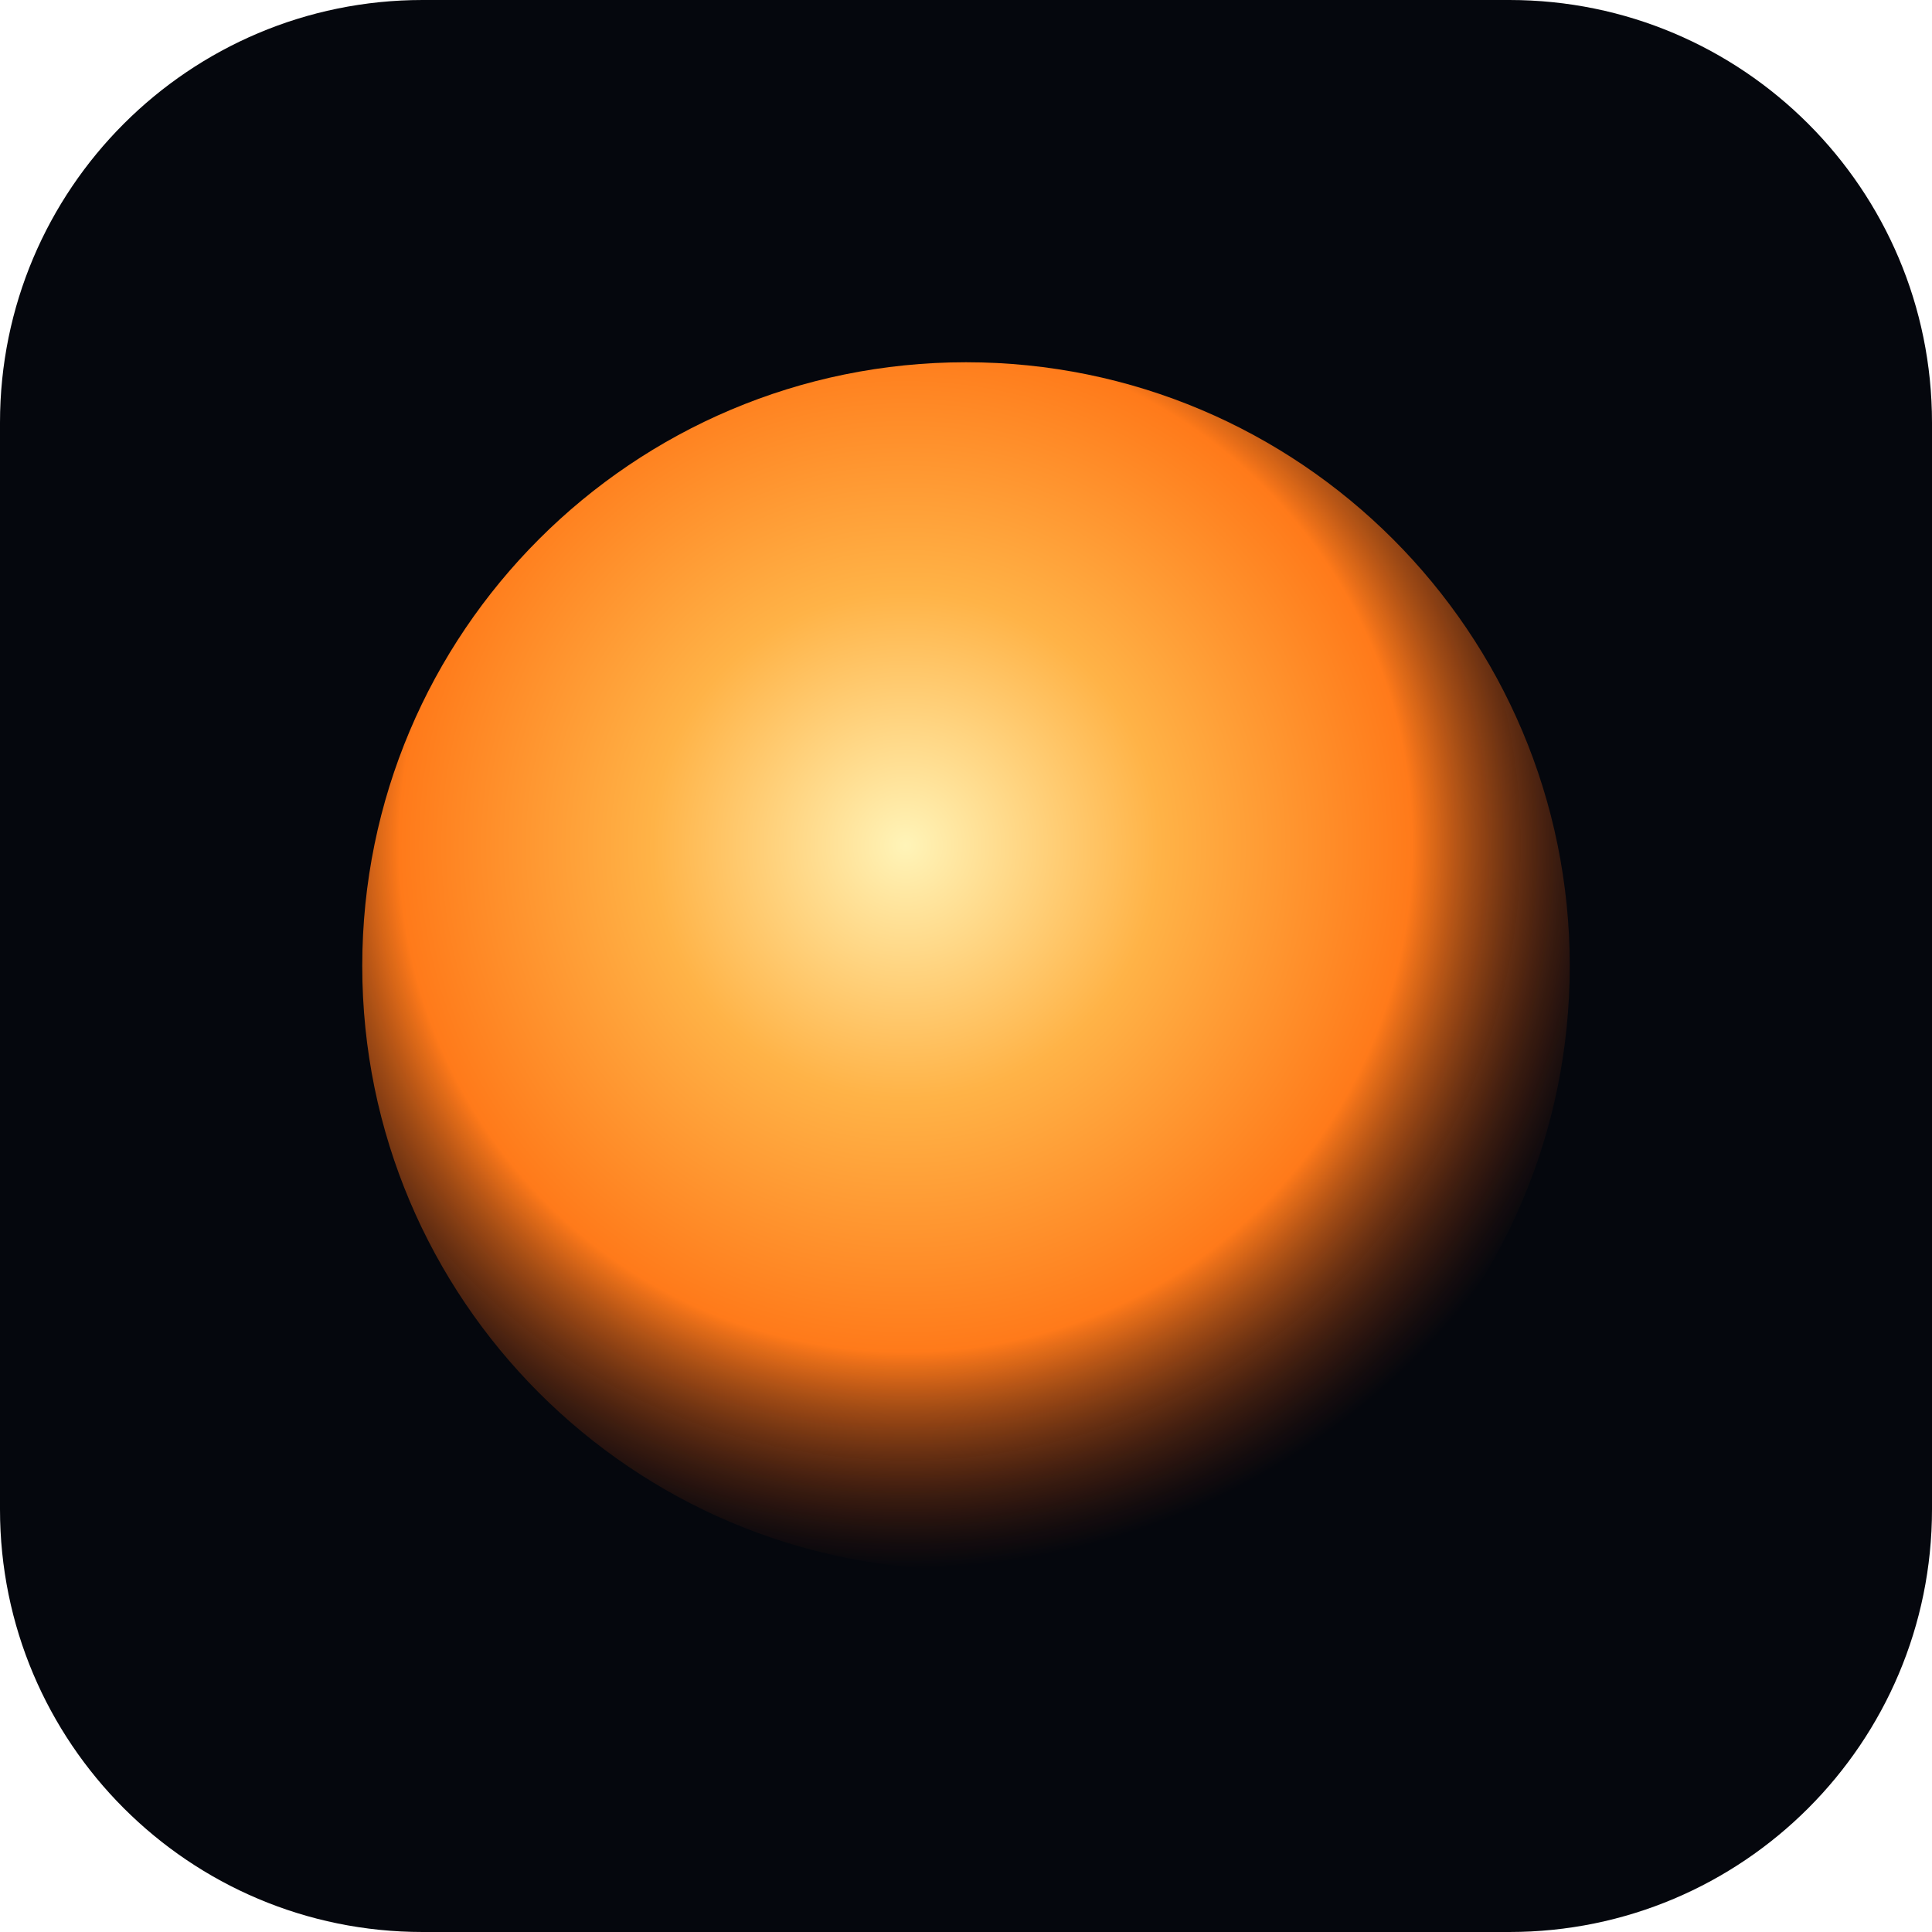
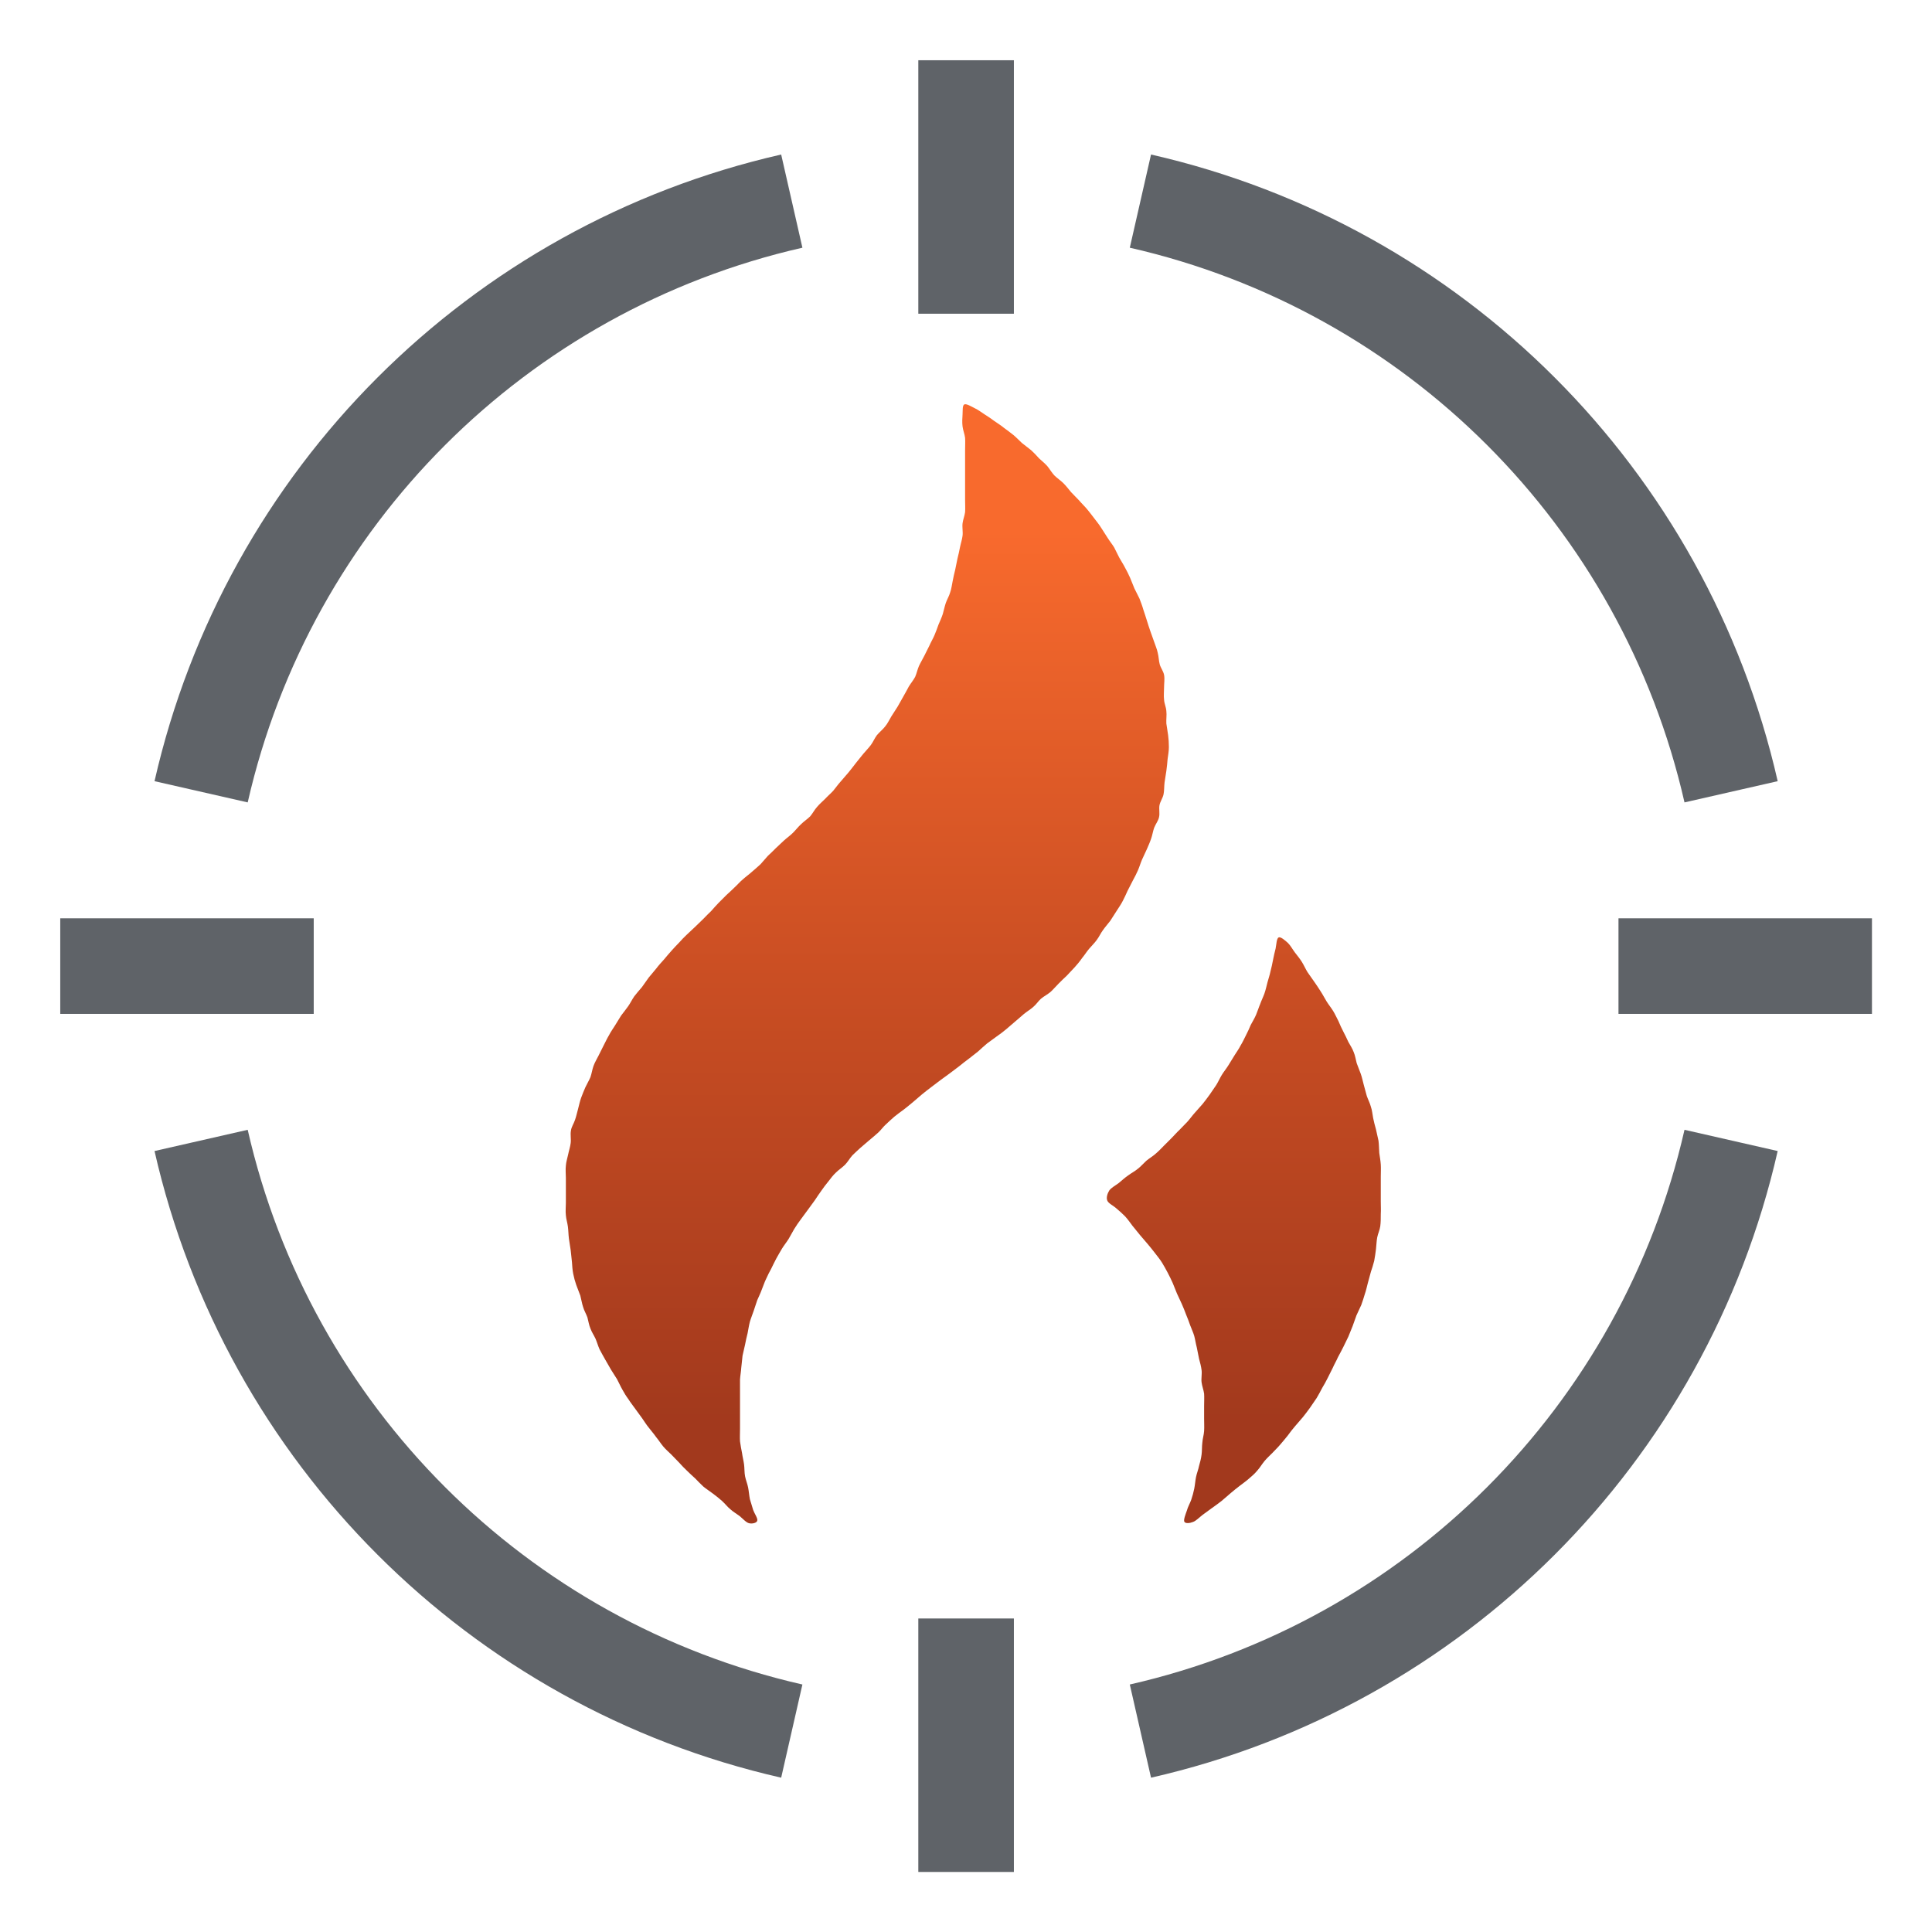
- <svg xmlns="http://www.w3.org/2000/svg" viewBox="0 0 64 64">
+ <svg xmlns="http://www.w3.org/2000/svg" viewBox="35.0 35.0 929.9 929.9" role="img" aria-label="Calember">
  <defs>
-     <radialGradient id="g" cx="45%" cy="40%" r="60%">
-       <stop offset="0" stop-color="#fff4b8" />
-       <stop offset="0.35" stop-color="#ffb347" />
-       <stop offset="0.7" stop-color="#ff7a1a" />
-       <stop offset="1" stop-color="#7a2a12" stop-opacity="0" />
-     </radialGradient>
+     <linearGradient id="cf" gradientUnits="userSpaceOnUse" x1="0" y1="328.0" x2="0" y2="681.0">
+       <stop offset="0" stop-color="#f86a2d" />
+       <stop offset="0.5" stop-color="#ca4e23" />
+       <stop offset="1" stop-color="#a2391d" />
+     </linearGradient>
  </defs>
-   <rect width="64" height="64" rx="14" fill="#05070d" />
-   <circle cx="32" cy="32" r="20" fill="url(#g)" />
+   <style>.r{fill:none;stroke-width:46.0;stroke-linecap:butt;stroke:#5f6368}@media (prefers-color-scheme:dark){.r{stroke:#c3c8d2}}</style>
+   <g class="r">
+     <path d="M868.2 583.9A377.6 377.6 0 0 1 583.9 868.2" />
+     <path d="M416.1 868.2A377.6 377.6 0 0 1 131.8 583.9" />
+     <path d="M131.8 416.1A377.6 377.6 0 0 1 416.1 131.8" />
+     <path d="M583.9 131.8A377.6 377.6 0 0 1 868.2 416.1" />
+     <path d="M814.0 500.0L936.0 500.0" />
+     <path d="M500.0 814.0L500.0 936.0" />
+     <path d="M186.0 500.0L64.0 500.0" />
+     <path d="M500.0 186.0L500.0 64.0" />
+   </g>
+   <g transform="translate(-110.0 -110.0) scale(1.22)">
+     <path fill="url(#cf)" d="M499.3 278.4C498.5 278.8 498.7 280.8 498.6 282.3C498.5 283.7 498.4 285.6 498.6 287.1C498.8 288.7 499.4 290.0 499.6 291.6C499.7 293.2 499.6 294.9 499.6 296.5C499.6 298.1 499.6 299.7 499.6 301.4C499.6 303.0 499.6 304.6 499.6 306.2C499.6 307.9 499.6 309.5 499.6 311.1C499.6 312.7 499.6 314.4 499.6 316.0C499.6 317.6 499.7 319.3 499.6 320.9C499.4 322.4 498.8 323.8 498.6 325.3C498.4 326.9 498.8 328.7 498.6 330.2C498.4 331.8 497.9 333.2 497.6 334.7C497.3 336.2 497.0 337.7 496.6 339.2C496.3 340.7 496.0 342.2 495.7 343.6C495.3 345.1 495.0 346.6 494.7 348.1C494.4 349.6 494.2 351.2 493.7 352.6C493.3 354.0 492.5 355.3 492.0 356.7C491.5 358.2 491.2 359.7 490.8 361.1C490.3 362.6 489.7 363.9 489.1 365.3C488.6 366.7 488.1 368.1 487.5 369.5C486.9 370.9 486.1 372.2 485.5 373.6C484.8 374.9 484.2 376.3 483.5 377.6C482.8 379.0 482.0 380.3 481.4 381.6C480.8 383.0 480.5 384.5 479.9 385.9C479.2 387.2 478.2 388.4 477.4 389.7C476.7 391.1 475.9 392.4 475.2 393.7C474.5 395.0 473.7 396.3 473.0 397.6C472.2 398.9 471.3 400.2 470.5 401.5C469.7 402.8 469.1 404.2 468.1 405.4C467.2 406.6 465.8 407.7 464.8 408.9C463.9 410.1 463.3 411.6 462.4 412.8C461.5 414.0 460.4 415.1 459.4 416.3C458.4 417.5 457.5 418.7 456.5 419.9C455.5 421.2 454.6 422.4 453.6 423.6C452.6 424.8 451.5 426.0 450.5 427.2C449.4 428.4 448.6 429.6 447.6 430.8C446.6 431.9 445.4 432.9 444.4 434.0C443.3 435.1 442.2 436.0 441.2 437.2C440.2 438.3 439.5 439.7 438.5 440.9C437.4 442.0 436.0 442.9 434.9 444.0C433.7 445.1 432.8 446.3 431.7 447.4C430.6 448.5 429.3 449.4 428.2 450.4C427.1 451.4 426.1 452.4 425.0 453.4C423.9 454.5 422.9 455.5 421.8 456.5C420.8 457.6 419.9 458.7 418.9 459.8C417.8 460.8 416.7 461.8 415.5 462.8C414.4 463.8 413.0 464.8 411.9 465.8C410.7 466.8 409.8 467.9 408.7 468.9C407.7 469.9 406.6 470.9 405.5 471.9C404.5 472.9 403.4 474.0 402.4 475.0C401.3 476.1 400.4 477.2 399.4 478.3C398.4 479.3 397.3 480.3 396.3 481.4C395.2 482.4 394.2 483.5 393.1 484.5C392.0 485.6 390.9 486.5 389.9 487.5C388.8 488.5 387.8 489.6 386.8 490.7C385.8 491.7 384.8 492.8 383.8 493.9C382.8 495.0 381.8 496.2 380.8 497.4C379.8 498.5 378.7 499.7 377.8 500.9C376.8 502.1 375.8 503.3 374.8 504.5C373.9 505.8 373.0 507.0 372.1 508.3C371.1 509.5 370.0 510.7 369.1 511.9C368.2 513.2 367.6 514.5 366.7 515.8C365.8 517.1 364.8 518.3 363.9 519.5C363.1 520.8 362.3 522.1 361.5 523.4C360.7 524.7 359.8 525.9 359.1 527.3C358.3 528.6 357.7 530.0 357.0 531.3C356.4 532.6 355.6 534.0 355.0 535.3C354.3 536.7 353.5 538.0 353.0 539.4C352.5 540.8 352.3 542.3 351.8 543.8C351.2 545.2 350.4 546.5 349.8 547.8C349.2 549.2 348.6 550.6 348.1 552.0C347.6 553.4 347.3 554.9 346.9 556.4C346.5 557.8 346.2 559.3 345.7 560.7C345.2 562.2 344.3 563.4 344.1 564.9C343.8 566.5 344.2 568.2 344.0 569.8C343.8 571.4 343.3 572.8 343.0 574.3C342.7 575.8 342.2 577.2 342.1 578.7C341.9 580.3 342.1 582.0 342.1 583.6C342.1 585.3 342.1 586.9 342.1 588.5C342.1 590.1 342.1 591.8 342.1 593.4C342.1 595.0 341.9 596.7 342.1 598.3C342.2 599.8 342.7 601.2 342.9 602.8C343.1 604.3 343.1 606.0 343.3 607.5C343.5 609.1 343.8 610.5 344.0 612.1C344.2 613.6 344.3 615.2 344.5 616.8C344.6 618.3 344.7 619.9 345.0 621.4C345.3 622.9 345.7 624.4 346.2 625.8C346.7 627.2 347.3 628.6 347.8 630.0C348.2 631.5 348.4 633.0 348.9 634.5C349.3 635.9 350.1 637.2 350.6 638.6C351.0 640.1 351.2 641.6 351.8 643.0C352.3 644.4 353.2 645.7 353.8 647.0C354.4 648.4 354.8 649.9 355.4 651.2C356.1 652.6 356.9 653.9 357.6 655.2C358.4 656.5 359.1 657.9 359.9 659.2C360.7 660.5 361.5 661.7 362.3 663.0C363.0 664.3 363.6 665.7 364.4 667.1C365.1 668.4 365.9 669.7 366.8 670.9C367.6 672.2 368.6 673.4 369.5 674.7C370.4 675.9 371.3 677.2 372.2 678.4C373.1 679.7 373.9 681.0 374.9 682.2C375.8 683.4 376.8 684.5 377.7 685.8C378.7 687.0 379.5 688.3 380.5 689.5C381.5 690.7 382.7 691.7 383.7 692.7C384.8 693.8 385.8 694.9 386.8 695.9C387.8 697.0 388.8 698.1 389.9 699.1C390.9 700.1 392.0 701.1 393.1 702.1C394.1 703.1 395.2 704.3 396.3 705.3C397.5 706.3 398.8 707.1 400.1 708.1C401.3 709.0 402.6 710.0 403.7 711.0C404.9 712.1 405.8 713.3 407.0 714.3C408.1 715.3 409.5 716.1 410.7 717.0C411.9 718.0 413.3 719.6 414.4 719.8C415.6 720.1 417.4 719.7 417.6 718.8C417.9 717.9 416.5 716.0 416.0 714.6C415.6 713.2 415.1 711.7 414.7 710.3C414.4 708.8 414.3 707.2 414.0 705.7C413.7 704.2 413.1 702.8 412.8 701.3C412.5 699.8 412.6 698.1 412.4 696.6C412.2 695.1 411.8 693.6 411.6 692.1C411.3 690.5 411.0 689.1 410.8 687.5C410.7 685.9 410.8 684.2 410.8 682.6C410.8 681.0 410.8 679.4 410.8 677.7C410.8 676.1 410.8 674.5 410.8 672.8C410.8 671.2 410.8 669.6 410.8 668.0C410.8 666.3 410.8 664.7 410.8 663.1C410.9 661.5 411.2 660.0 411.3 658.4C411.5 656.9 411.6 655.3 411.8 653.7C412.1 652.2 412.5 650.8 412.8 649.3C413.1 647.8 413.4 646.3 413.8 644.8C414.1 643.3 414.3 641.8 414.7 640.3C415.1 638.9 415.7 637.5 416.2 636.0C416.7 634.6 417.1 633.2 417.6 631.8C418.2 630.4 418.9 629.0 419.4 627.6C420.0 626.2 420.4 624.8 421.1 623.4C421.7 622.0 422.4 620.7 423.1 619.4C423.8 618.0 424.4 616.7 425.1 615.4C425.9 614.0 426.6 612.7 427.4 611.4C428.2 610.1 429.2 608.9 430.0 607.6C430.8 606.3 431.4 605.0 432.2 603.7C433.0 602.4 433.9 601.1 434.8 599.9C435.7 598.6 436.7 597.4 437.6 596.1C438.5 594.9 439.4 593.6 440.3 592.4C441.2 591.1 442.0 589.8 442.9 588.6C443.8 587.3 444.7 586.1 445.7 584.9C446.6 583.7 447.6 582.4 448.7 581.4C449.8 580.3 451.1 579.5 452.2 578.4C453.3 577.3 454.1 575.8 455.1 574.7C456.2 573.6 457.2 572.7 458.3 571.7C459.4 570.7 460.7 569.7 461.8 568.7C463.0 567.7 464.2 566.7 465.3 565.7C466.4 564.7 467.2 563.5 468.3 562.5C469.4 561.4 470.6 560.4 471.7 559.4C472.9 558.4 474.2 557.5 475.4 556.6C476.7 555.6 477.9 554.6 479.1 553.6C480.3 552.6 481.4 551.6 482.6 550.6C483.8 549.6 485.0 548.7 486.3 547.7C487.5 546.8 488.7 545.9 490.0 544.9C491.2 544.0 492.5 543.1 493.7 542.2C495.0 541.2 496.2 540.3 497.4 539.4C498.6 538.4 499.8 537.5 501.0 536.6C502.2 535.6 503.5 534.7 504.7 533.7C505.9 532.6 507.1 531.5 508.3 530.5C509.5 529.6 510.8 528.7 512.0 527.8C513.3 526.9 514.5 526.0 515.7 525.0C516.9 524.0 518.0 523.0 519.2 522.0C520.4 521.0 521.6 519.9 522.8 518.9C524.0 517.9 525.4 517.1 526.5 516.1C527.7 515.1 528.4 513.9 529.5 512.9C530.7 511.9 532.1 511.2 533.3 510.2C534.4 509.2 535.4 508.0 536.5 506.9C537.6 505.8 538.6 504.8 539.7 503.8C540.7 502.7 541.8 501.6 542.8 500.5C543.8 499.4 544.8 498.2 545.7 496.9C546.7 495.7 547.5 494.4 548.5 493.2C549.5 492.0 550.7 490.9 551.6 489.6C552.5 488.4 553.1 487.0 554.0 485.8C554.9 484.5 556.0 483.3 556.9 482.1C557.8 480.8 558.5 479.5 559.4 478.2C560.2 476.9 561.1 475.7 561.8 474.3C562.5 473.0 563.1 471.6 563.7 470.3C564.4 468.9 565.1 467.6 565.8 466.2C566.5 464.9 567.2 463.6 567.8 462.2C568.4 460.8 568.8 459.4 569.4 458.0C570.0 456.6 570.7 455.3 571.3 453.9C571.9 452.5 572.5 451.2 573.0 449.7C573.5 448.3 573.7 446.8 574.2 445.4C574.8 443.9 575.8 442.7 576.1 441.3C576.5 439.8 576.0 438.0 576.3 436.5C576.6 435.0 577.6 433.7 577.9 432.2C578.2 430.7 578.1 429.1 578.3 427.5C578.5 426.0 578.8 424.5 579.0 423.0C579.2 421.4 579.4 419.8 579.5 418.3C579.7 416.7 580.0 415.2 580.0 413.6C580.0 412.0 579.9 410.4 579.7 408.9C579.5 407.3 579.2 405.8 579.0 404.3C578.9 402.7 579.2 400.9 579.0 399.4C578.9 397.8 578.2 396.5 578.1 394.9C577.9 393.3 578.1 391.7 578.1 390.0C578.1 388.4 578.4 386.7 578.1 385.1C577.8 383.6 576.8 382.4 576.4 381.0C576.0 379.5 576.0 377.9 575.6 376.4C575.3 374.9 574.7 373.6 574.2 372.1C573.7 370.7 573.2 369.3 572.7 367.9C572.2 366.4 571.7 365.0 571.3 363.6C570.8 362.1 570.4 360.7 569.9 359.3C569.5 357.8 568.9 356.4 568.4 355.0C567.8 353.7 567.0 352.3 566.4 351.0C565.8 349.6 565.3 348.2 564.7 346.8C564.1 345.4 563.4 344.1 562.7 342.8C562.0 341.4 561.1 340.1 560.4 338.8C559.7 337.5 559.1 336.1 558.4 334.8C557.6 333.5 556.6 332.3 555.8 331.0C554.9 329.7 554.2 328.4 553.3 327.1C552.5 325.8 551.5 324.6 550.6 323.4C549.6 322.1 548.7 320.9 547.7 319.7C546.7 318.5 545.6 317.5 544.6 316.3C543.6 315.2 542.4 314.1 541.4 313.0C540.4 311.8 539.5 310.6 538.4 309.5C537.3 308.4 535.9 307.5 534.8 306.4C533.7 305.2 533.0 303.9 532.0 302.7C531.0 301.6 529.9 300.7 528.8 299.7C527.8 298.6 526.8 297.5 525.7 296.5C524.5 295.5 523.2 294.6 522.0 293.6C520.9 292.6 519.9 291.5 518.7 290.5C517.5 289.5 516.2 288.6 515.0 287.7C513.8 286.7 512.5 285.9 511.2 285.0C510.0 284.1 508.7 283.2 507.4 282.4C506.1 281.6 504.9 280.6 503.6 280.0C502.2 279.3 500.1 278.0 499.3 278.4Z" />
+     <path fill="url(#cf)" d="M623.3 488.7C622.5 489.0 622.4 491.6 622.1 493.1C621.7 494.5 621.4 496.1 621.1 497.5C620.8 499.0 620.5 500.6 620.1 502.0C619.8 503.5 619.3 504.9 618.9 506.4C618.5 507.9 618.2 509.4 617.7 510.8C617.2 512.2 616.5 513.6 616.0 515.0C615.4 516.4 615.0 517.8 614.4 519.2C613.8 520.6 613.0 521.9 612.3 523.2C611.7 524.6 611.1 526.0 610.4 527.3C609.7 528.7 609.1 530.0 608.3 531.3C607.6 532.7 606.7 533.9 605.9 535.2C605.1 536.5 604.3 537.8 603.5 539.1C602.7 540.4 601.7 541.6 600.9 542.9C600.1 544.2 599.5 545.6 598.7 546.9C597.8 548.2 597.0 549.4 596.1 550.7C595.2 551.9 594.3 553.2 593.3 554.4C592.3 555.6 591.2 556.7 590.2 557.9C589.2 559.0 588.3 560.3 587.3 561.4C586.3 562.5 585.2 563.5 584.2 564.6C583.1 565.6 582.2 566.7 581.1 567.8C580.1 568.8 579.0 569.9 578.0 570.9C576.9 572.0 576.0 573.0 574.8 574.0C573.7 575.0 572.3 575.8 571.1 576.8C569.9 577.9 568.9 579.1 567.7 580.0C566.5 581.0 565.1 581.7 563.9 582.6C562.6 583.5 561.4 584.6 560.2 585.6C559.0 586.5 557.3 587.4 556.5 588.5C555.8 589.6 555.2 591.3 555.7 592.5C556.1 593.6 558.1 594.5 559.3 595.6C560.5 596.6 561.6 597.6 562.7 598.7C563.8 599.9 564.7 601.2 565.6 602.4C566.6 603.6 567.6 604.9 568.6 606.1C569.6 607.3 570.6 608.4 571.6 609.6C572.6 610.8 573.6 612.0 574.5 613.2C575.5 614.5 576.5 615.7 577.3 617.0C578.1 618.3 578.8 619.6 579.5 620.9C580.2 622.3 580.9 623.6 581.5 625.0C582.1 626.4 582.6 627.8 583.2 629.2C583.8 630.6 584.5 631.9 585.1 633.3C585.7 634.7 586.3 636.1 586.8 637.5C587.4 638.9 587.9 640.3 588.4 641.7C588.9 643.1 589.6 644.5 590.0 645.9C590.4 647.4 590.6 648.9 591.0 650.4C591.3 651.9 591.6 653.4 591.9 654.9C592.3 656.4 592.7 657.8 592.9 659.4C593.1 660.9 592.7 662.7 592.9 664.2C593.1 665.8 593.7 667.2 593.9 668.7C594.0 670.3 593.9 672.0 593.9 673.6C593.9 675.2 593.9 676.9 593.9 678.5C593.9 680.1 594.0 681.8 593.9 683.4C593.8 685.0 593.3 686.4 593.2 688.0C593.0 689.5 593.1 691.2 592.9 692.7C592.7 694.3 592.3 695.8 591.9 697.2C591.6 698.7 591.0 700.1 590.7 701.6C590.4 703.1 590.3 704.7 590.0 706.2C589.7 707.7 589.3 709.1 588.8 710.6C588.3 712.0 587.5 713.3 587.1 714.8C586.6 716.2 585.7 718.5 586.1 719.2C586.5 720.0 588.3 719.8 589.5 719.3C590.7 718.9 592.0 717.5 593.3 716.5C594.5 715.6 595.8 714.7 597.0 713.8C598.3 712.9 599.5 712.0 600.8 711.0C602.0 710.0 603.2 708.9 604.4 707.9C605.6 706.9 606.8 705.9 608.0 705.0C609.3 704.0 610.6 703.1 611.7 702.1C612.9 701.1 613.9 700.2 614.9 699.0C615.9 697.9 616.7 696.5 617.7 695.3C618.7 694.1 619.8 693.1 620.9 692.0C621.9 690.9 622.9 690.0 623.9 688.8C624.9 687.7 625.9 686.4 626.9 685.2C627.8 683.9 628.8 682.7 629.8 681.5C630.8 680.3 631.9 679.1 632.9 677.9C633.9 676.7 634.8 675.4 635.7 674.2C636.6 672.9 637.5 671.6 638.3 670.4C639.1 669.1 639.8 667.7 640.5 666.4C641.3 665.1 642.0 663.8 642.7 662.4C643.4 661.1 644.0 659.7 644.7 658.4C645.3 657.0 646.1 655.7 646.7 654.3C647.4 653.0 648.1 651.7 648.8 650.3C649.5 648.9 650.1 647.6 650.8 646.2C651.4 644.8 651.9 643.4 652.5 642.0C653.0 640.6 653.5 639.2 654.0 637.8C654.6 636.4 655.3 635.1 655.9 633.7C656.4 632.3 656.9 630.8 657.3 629.4C657.8 628.0 658.1 626.5 658.5 625.0C658.9 623.6 659.3 622.1 659.7 620.6C660.2 619.2 660.6 617.8 661.0 616.3C661.3 614.8 661.5 613.2 661.7 611.7C661.9 610.1 661.9 608.5 662.2 607.0C662.5 605.5 663.2 604.1 663.4 602.6C663.6 601.1 663.6 599.4 663.6 597.8C663.7 596.2 663.6 594.6 663.6 592.9C663.6 591.3 663.6 589.7 663.6 588.1C663.6 586.4 663.6 584.8 663.6 583.2C663.6 581.5 663.7 579.9 663.6 578.3C663.5 576.7 663.2 575.2 663.0 573.7C662.9 572.1 662.9 570.5 662.7 568.9C662.4 567.4 662.0 565.9 661.7 564.4C661.3 563.0 660.9 561.5 660.6 560.0C660.3 558.5 660.2 556.9 659.7 555.5C659.3 554.0 658.6 552.7 658.1 551.3C657.7 549.8 657.3 548.3 656.9 546.9C656.5 545.4 656.2 543.9 655.7 542.5C655.2 541.1 654.6 539.7 654.1 538.3C653.7 536.8 653.5 535.3 652.9 533.9C652.4 532.5 651.5 531.2 650.8 529.9C650.2 528.5 649.5 527.2 648.8 525.8C648.1 524.5 647.5 523.1 646.9 521.7C646.2 520.4 645.6 519.0 644.8 517.7C644.0 516.4 643.0 515.2 642.2 513.9C641.4 512.6 640.7 511.2 639.9 510.0C639.1 508.7 638.2 507.4 637.3 506.1C636.5 504.9 635.5 503.6 634.7 502.4C633.9 501.1 633.3 499.7 632.5 498.4C631.7 497.1 630.7 495.9 629.7 494.6C628.8 493.4 628.0 491.9 627.0 490.9C625.9 489.9 624.1 488.3 623.3 488.7Z" />
+   </g>
</svg>
